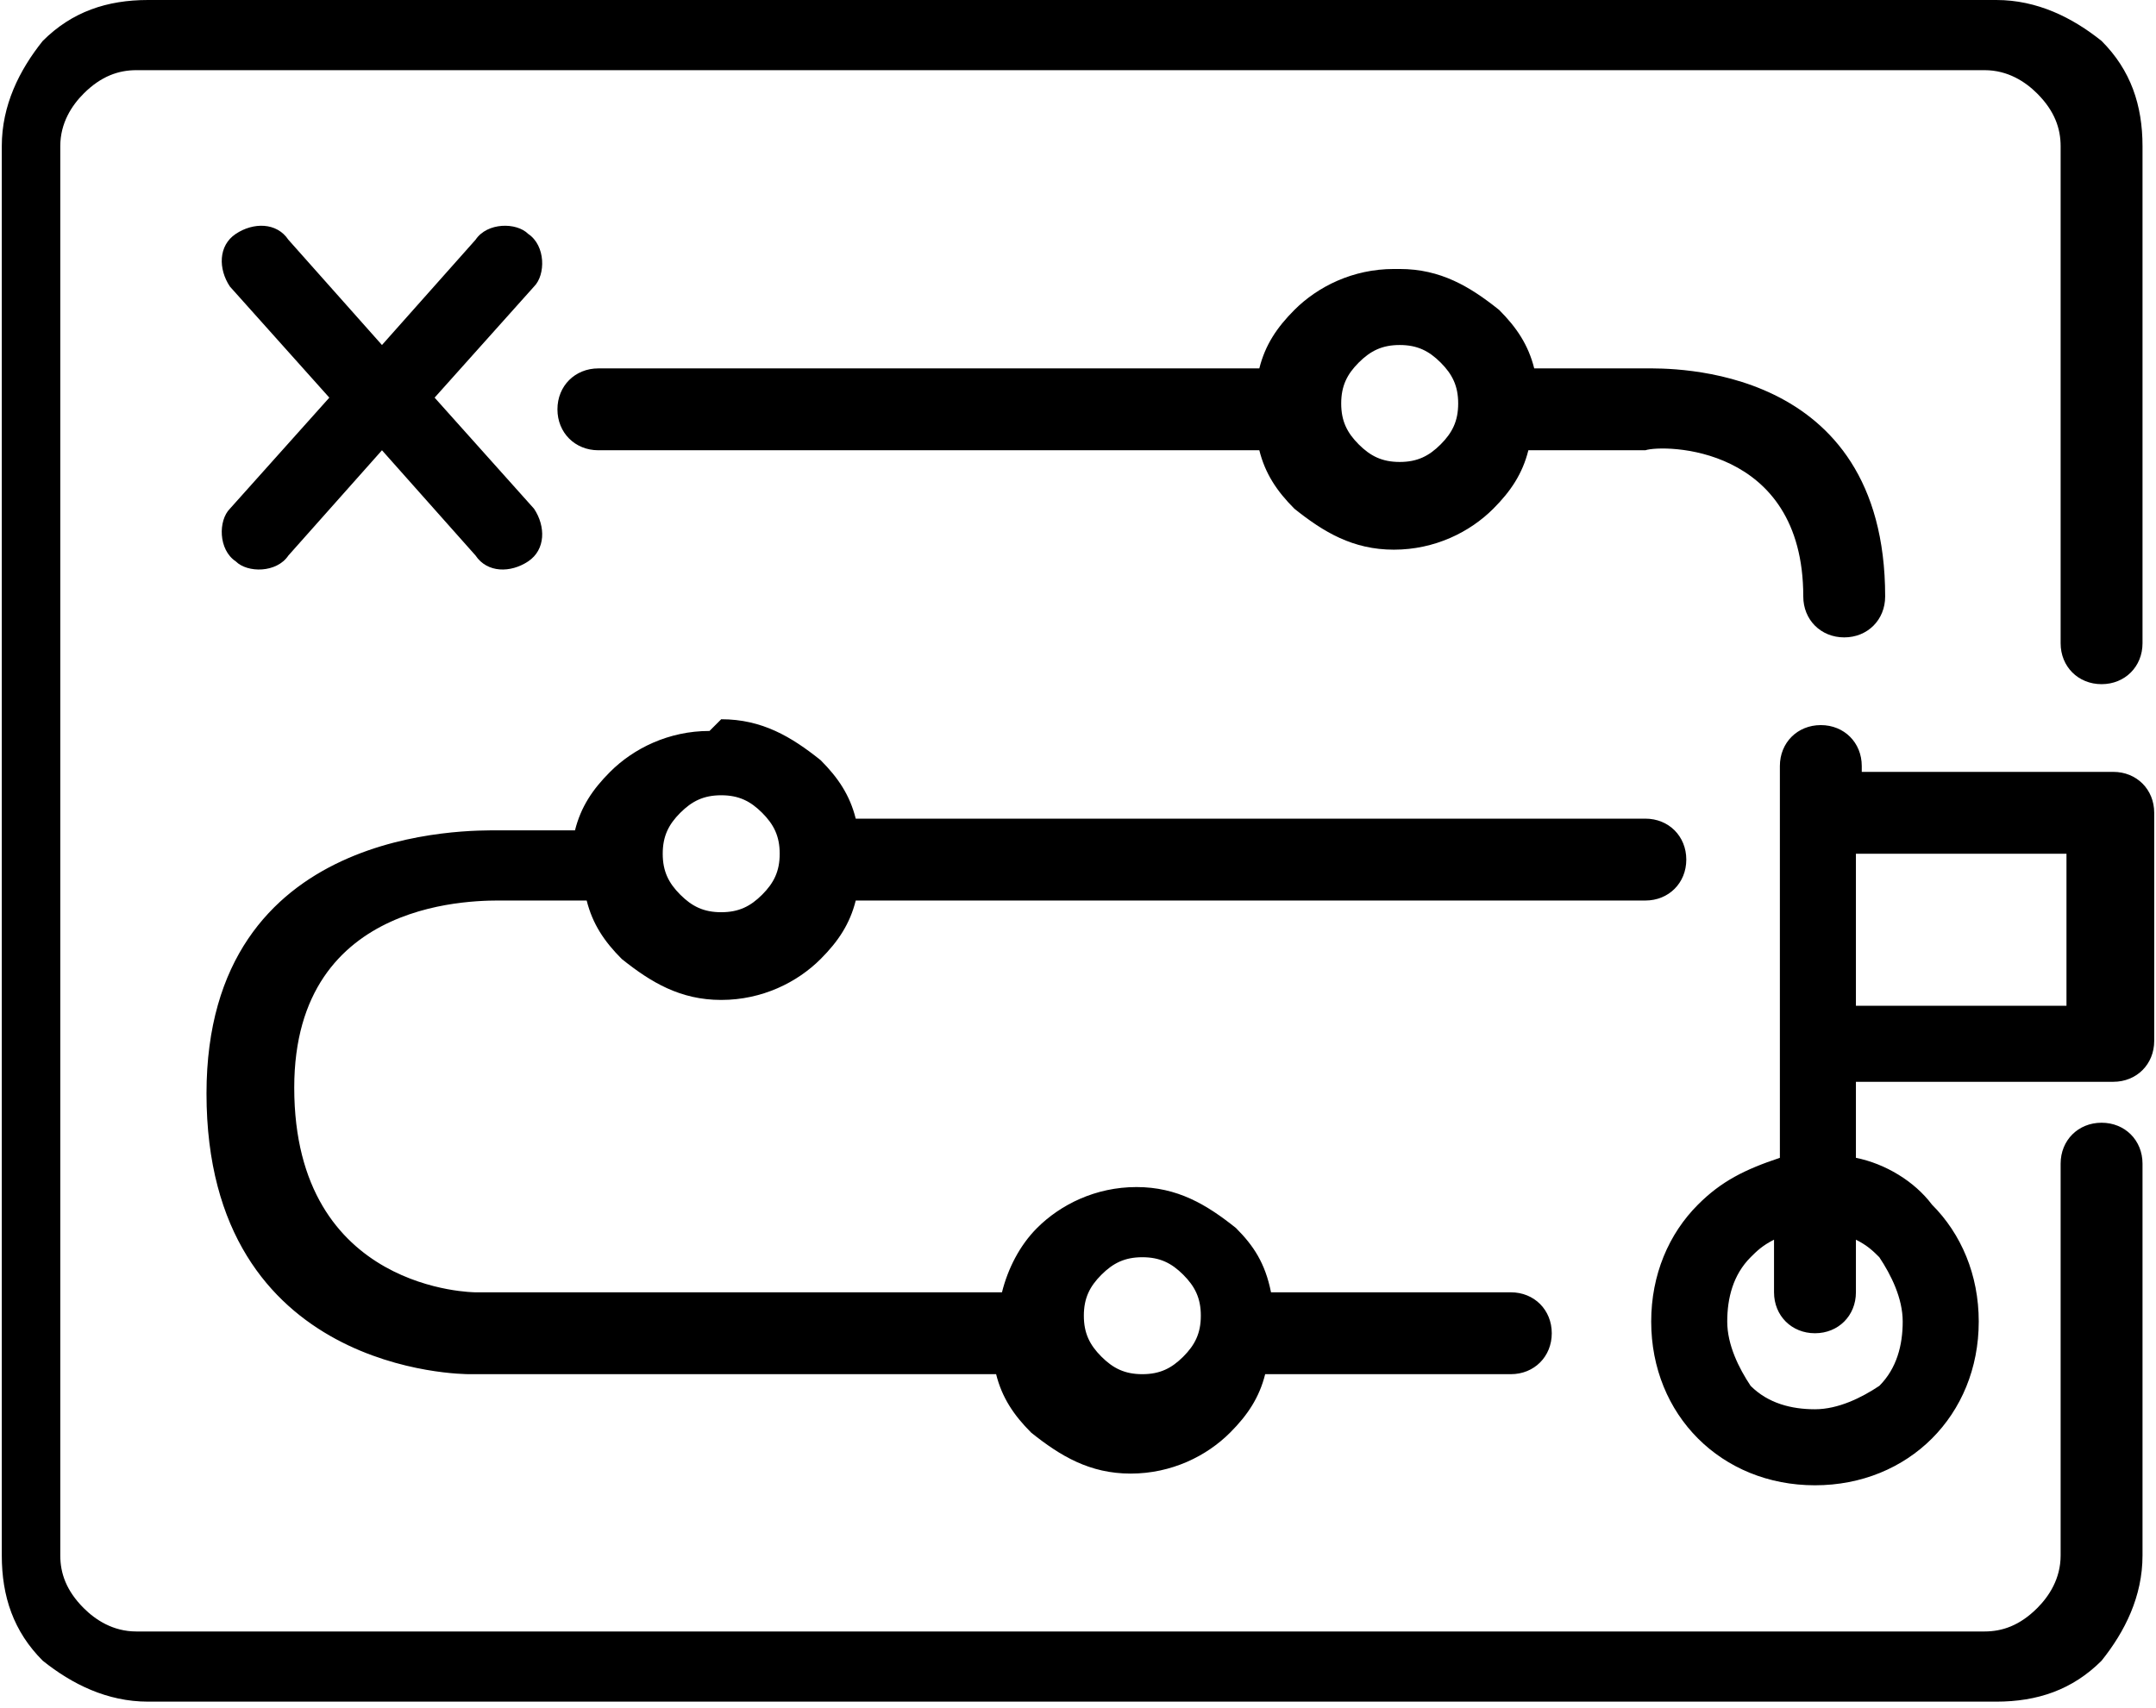
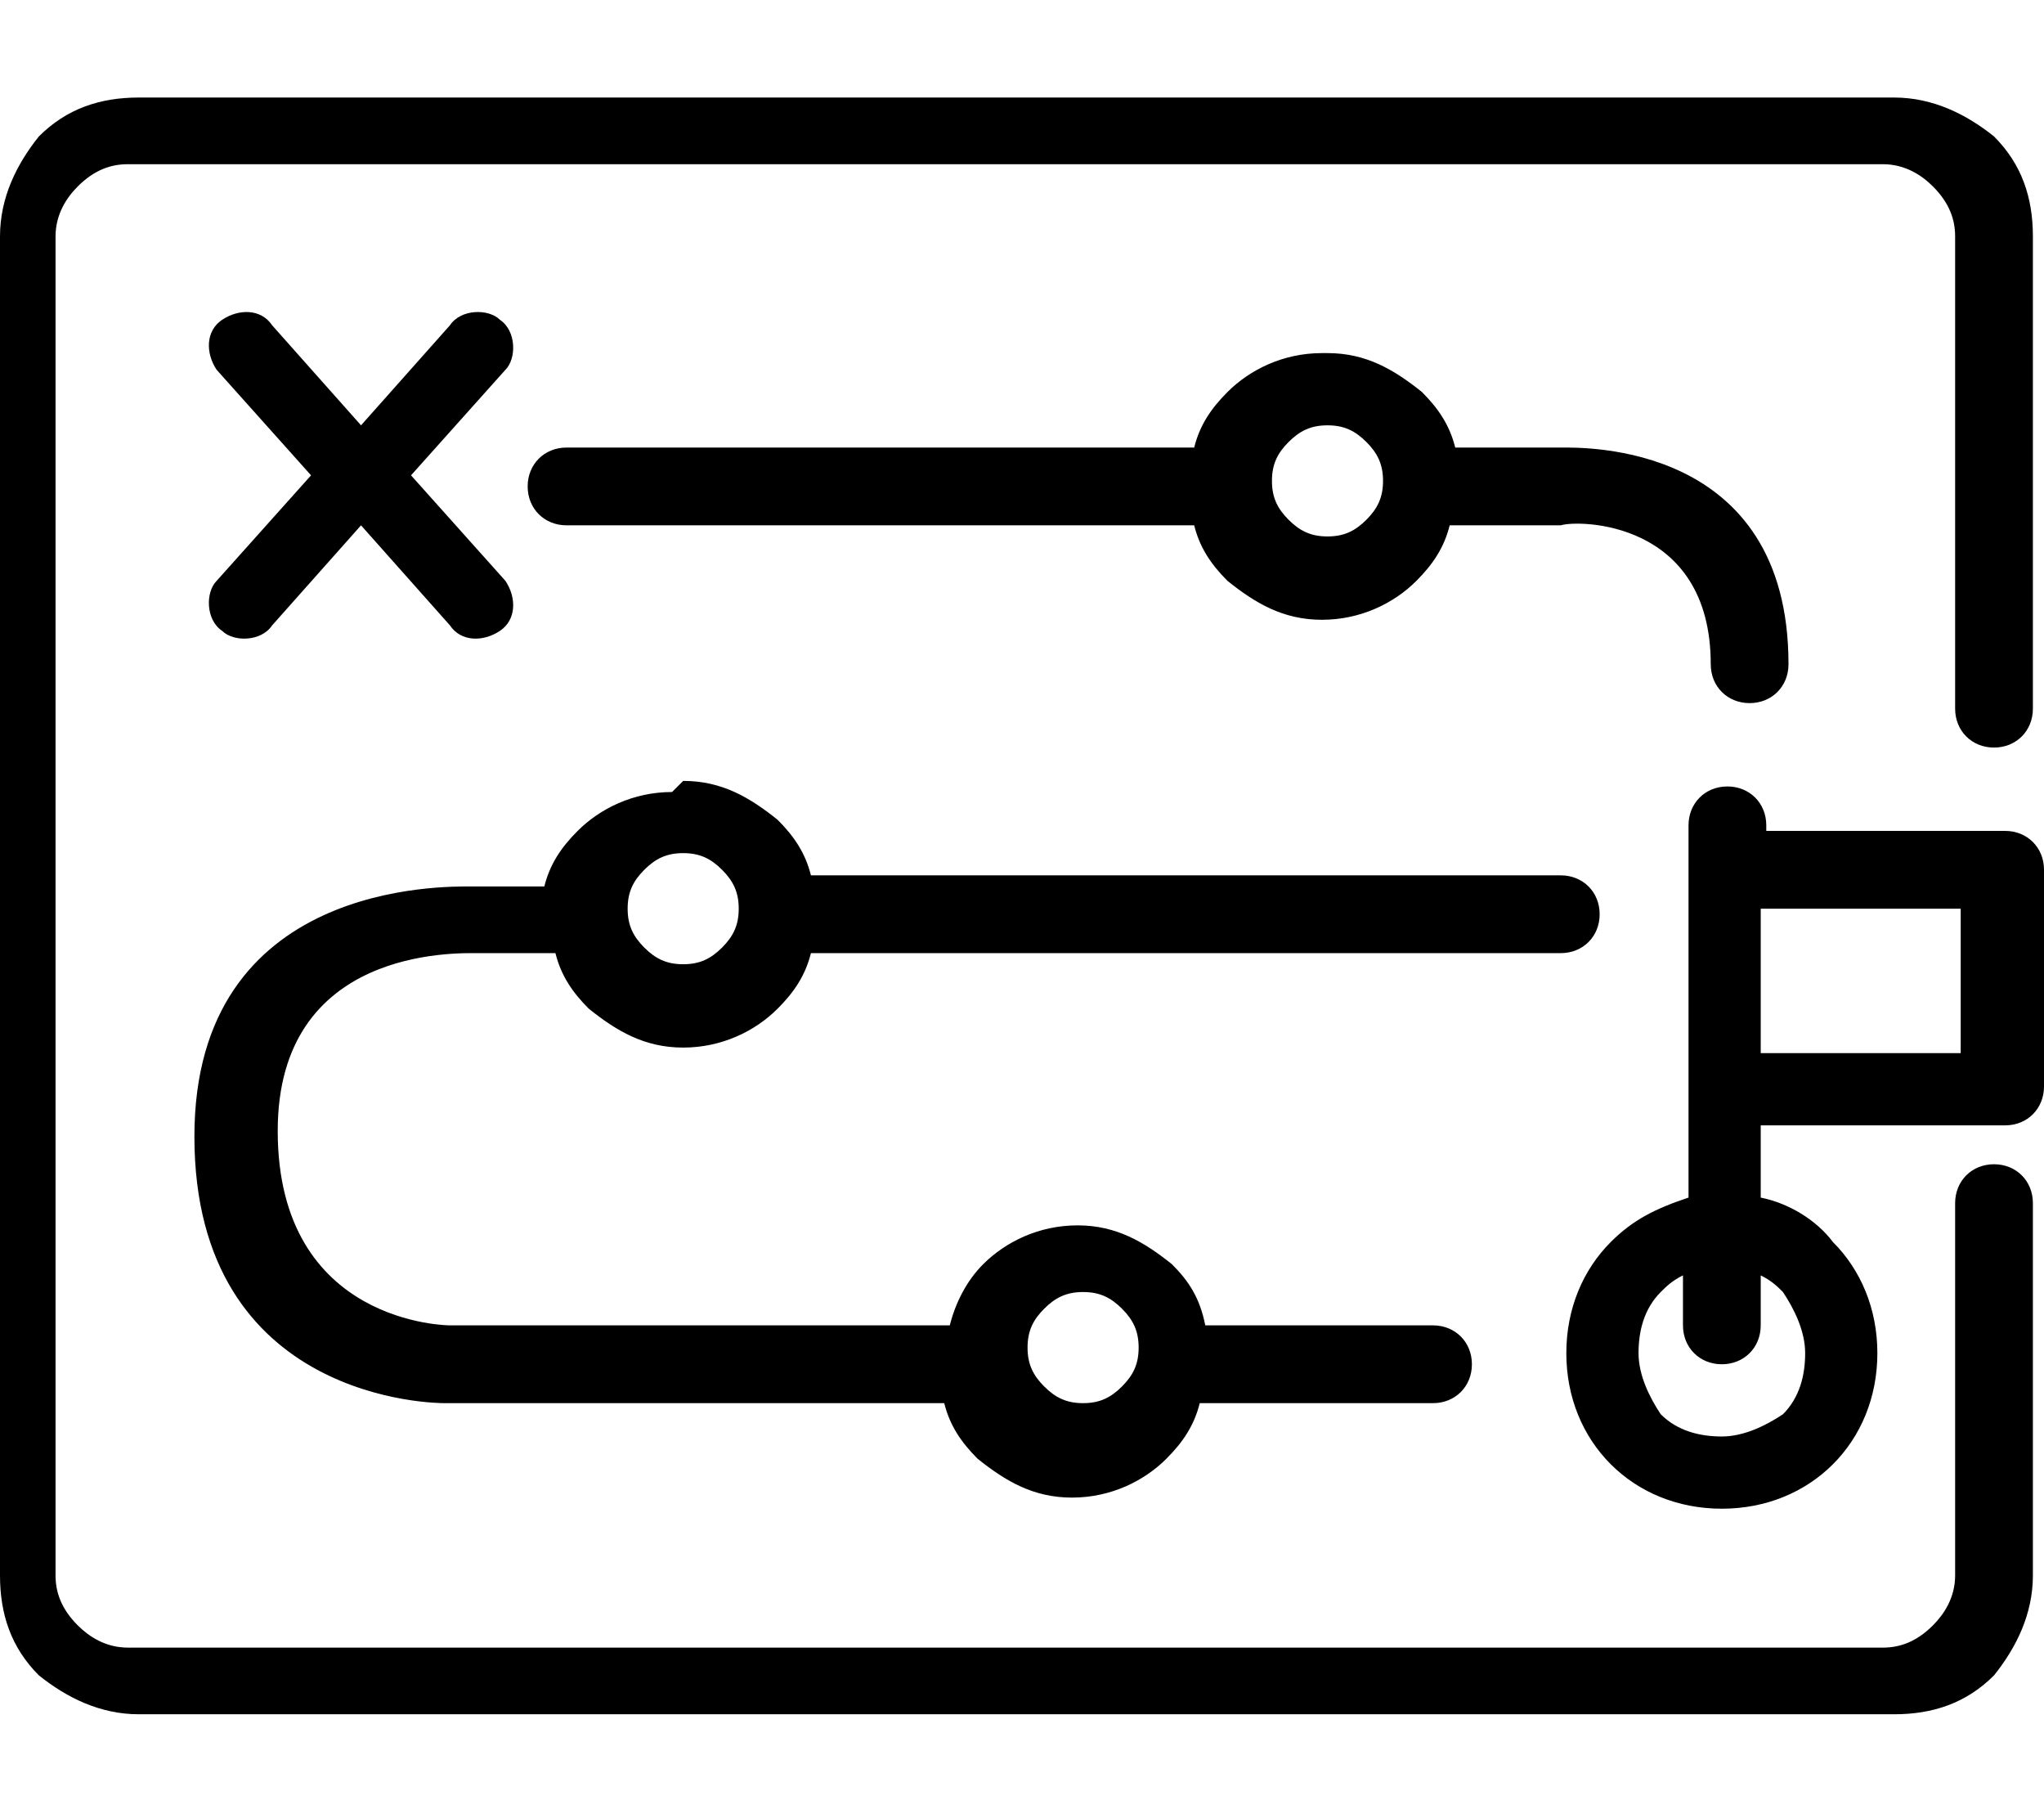
- <svg xmlns="http://www.w3.org/2000/svg" xml:space="preserve" width="22.532mm" height="17.849mm" version="1.1" style="shape-rendering:geometricPrecision; text-rendering:geometricPrecision; image-rendering:optimizeQuality; fill-rule:evenodd; clip-rule:evenodd" viewBox="0 0 368 292">
+ <svg xmlns="http://www.w3.org/2000/svg" xml:space="preserve" width="45px" height="40px" version="1.1" style="shape-rendering:geometricPrecision; text-rendering:geometricPrecision; image-rendering:optimizeQuality; fill-rule:evenodd; clip-rule:evenodd" viewBox="0 0 368 292">
  <defs>
    <style type="text/css">
   
    .fil0 {fill:black;fill-rule:nonzero}
   
  </style>
  </defs>
  <g id="Capa_x0020_1">
    <path class="fil0" d="M25 0l316 0c7,0 13,3 18,7 5,5 7,11 7,18l0 51 0 13 0 21c0,4 -3,7 -7,7 -4,0 -7,-3 -7,-7l0 -21 0 -13 0 -51c0,-3 -1,-6 -4,-9 -2,-2 -5,-4 -9,-4l-316 0c-3,0 -6,1 -9,4 -2,2 -4,5 -4,9l0 241c0,3 1,6 4,9 2,2 5,4 9,4l316 0c3,0 6,-1 9,-4 2,-2 4,-5 4,-9l0 -33 0 -18 0 -16c0,-4 3,-7 7,-7 4,0 7,3 7,7l0 16 0 18 0 33c0,7 -3,13 -7,18 -5,5 -11,7 -18,7l-316 0c-7,0 -13,-3 -18,-7 -5,-5 -7,-11 -7,-18l0 -241c0,-7 3,-13 7,-18 5,-5 11,-7 18,-7zm292 132l44 0c4,0 7,3 7,7l0 39c0,4 -3,7 -7,7l-44 0 0 13c5,1 10,4 13,8 5,5 8,12 8,20 0,8 -3,15 -8,20 -5,5 -12,8 -20,8 -8,0 -15,-3 -20,-8 -5,-5 -8,-12 -8,-20 0,-8 3,-15 8,-20 4,-4 8,-6 14,-8l0 -67c0,-4 3,-7 7,-7 4,0 7,3 7,7l0 2zm36 14l-36 0 0 26 36 0 0 -26zm-36 66l0 9c0,4 -3,7 -7,7 -4,0 -7,-3 -7,-7l0 -9c-2,1 -3,2 -4,3 -3,3 -4,7 -4,11 0,4 2,8 4,11 3,3 7,4 11,4 4,0 8,-2 11,-4 3,-3 4,-7 4,-11 0,-4 -2,-8 -4,-11 -1,-1 -2,-2 -4,-3zm-78 -166c7,0 12,3 17,7 3,3 5,6 6,10l19 0c4,0 41,-1 41,39 0,4 -3,7 -7,7 -4,0 -7,-3 -7,-7 0,-26 -24,-26 -27,-25 0,0 -1,0 -1,0l-19 0c-1,4 -3,7 -6,10 -4,4 -10,7 -17,7 -7,0 -12,-3 -17,-7 -3,-3 -5,-6 -6,-10l-113 0c-4,0 -7,-3 -7,-7 0,-4 3,-7 7,-7l113 0c1,-4 3,-7 6,-10 4,-4 10,-7 17,-7zm7 16c-2,-2 -4,-3 -7,-3 -3,0 -5,1 -7,3 -2,2 -3,4 -3,7 0,3 1,5 3,7 2,2 4,3 7,3 3,0 5,-1 7,-3 2,-2 3,-4 3,-7 0,-3 -1,-5 -3,-7zm-123 61c7,0 12,3 17,7 3,3 5,6 6,10l135 0c4,0 7,3 7,7 0,4 -3,7 -7,7l-135 0c-1,4 -3,7 -6,10 -4,4 -10,7 -17,7 -7,0 -12,-3 -17,-7 -3,-3 -5,-6 -6,-10l-13 0c0,0 -1,0 -1,0 -4,0 -36,-1 -36,32 0,35 31,35 31,35l0 0 0 0 90 0c1,-4 3,-8 6,-11 4,-4 10,-7 17,-7 7,0 12,3 17,7 3,3 5,6 6,11l41 0c4,0 7,3 7,7 0,4 -3,7 -7,7l-42 0c-1,4 -3,7 -6,10 -4,4 -10,7 -17,7 -7,0 -12,-3 -17,-7 -3,-3 -5,-6 -6,-10l-90 0 0 0c-1,0 -45,0 -45,-48 0,-46 45,-45 50,-45l13 0c1,-4 3,-7 6,-10 4,-4 10,-7 17,-7zm7 16c-2,-2 -4,-3 -7,-3 -3,0 -5,1 -7,3 -2,2 -3,4 -3,7 0,3 1,5 3,7 2,2 4,3 7,3 3,0 5,-1 7,-3 2,-2 3,-4 3,-7 0,-3 -1,-5 -3,-7zm72 79c-2,-2 -4,-3 -7,-3 -3,0 -5,1 -7,3 -2,2 -3,4 -3,7 0,3 1,5 3,7 2,2 4,3 7,3 3,0 5,-1 7,-3 2,-2 3,-4 3,-7 0,-3 -1,-5 -3,-7zm-121 -177c2,-3 7,-3 9,-1 3,2 3,7 1,9l-17 19 17 19c2,3 2,7 -1,9 -3,2 -7,2 -9,-1l-16 -18 -16 18c-2,3 -7,3 -9,1 -3,-2 -3,-7 -1,-9l17 -19 -17 -19c-2,-3 -2,-7 1,-9 3,-2 7,-2 9,1l16 18 16 -18z" />
  </g>
</svg>
